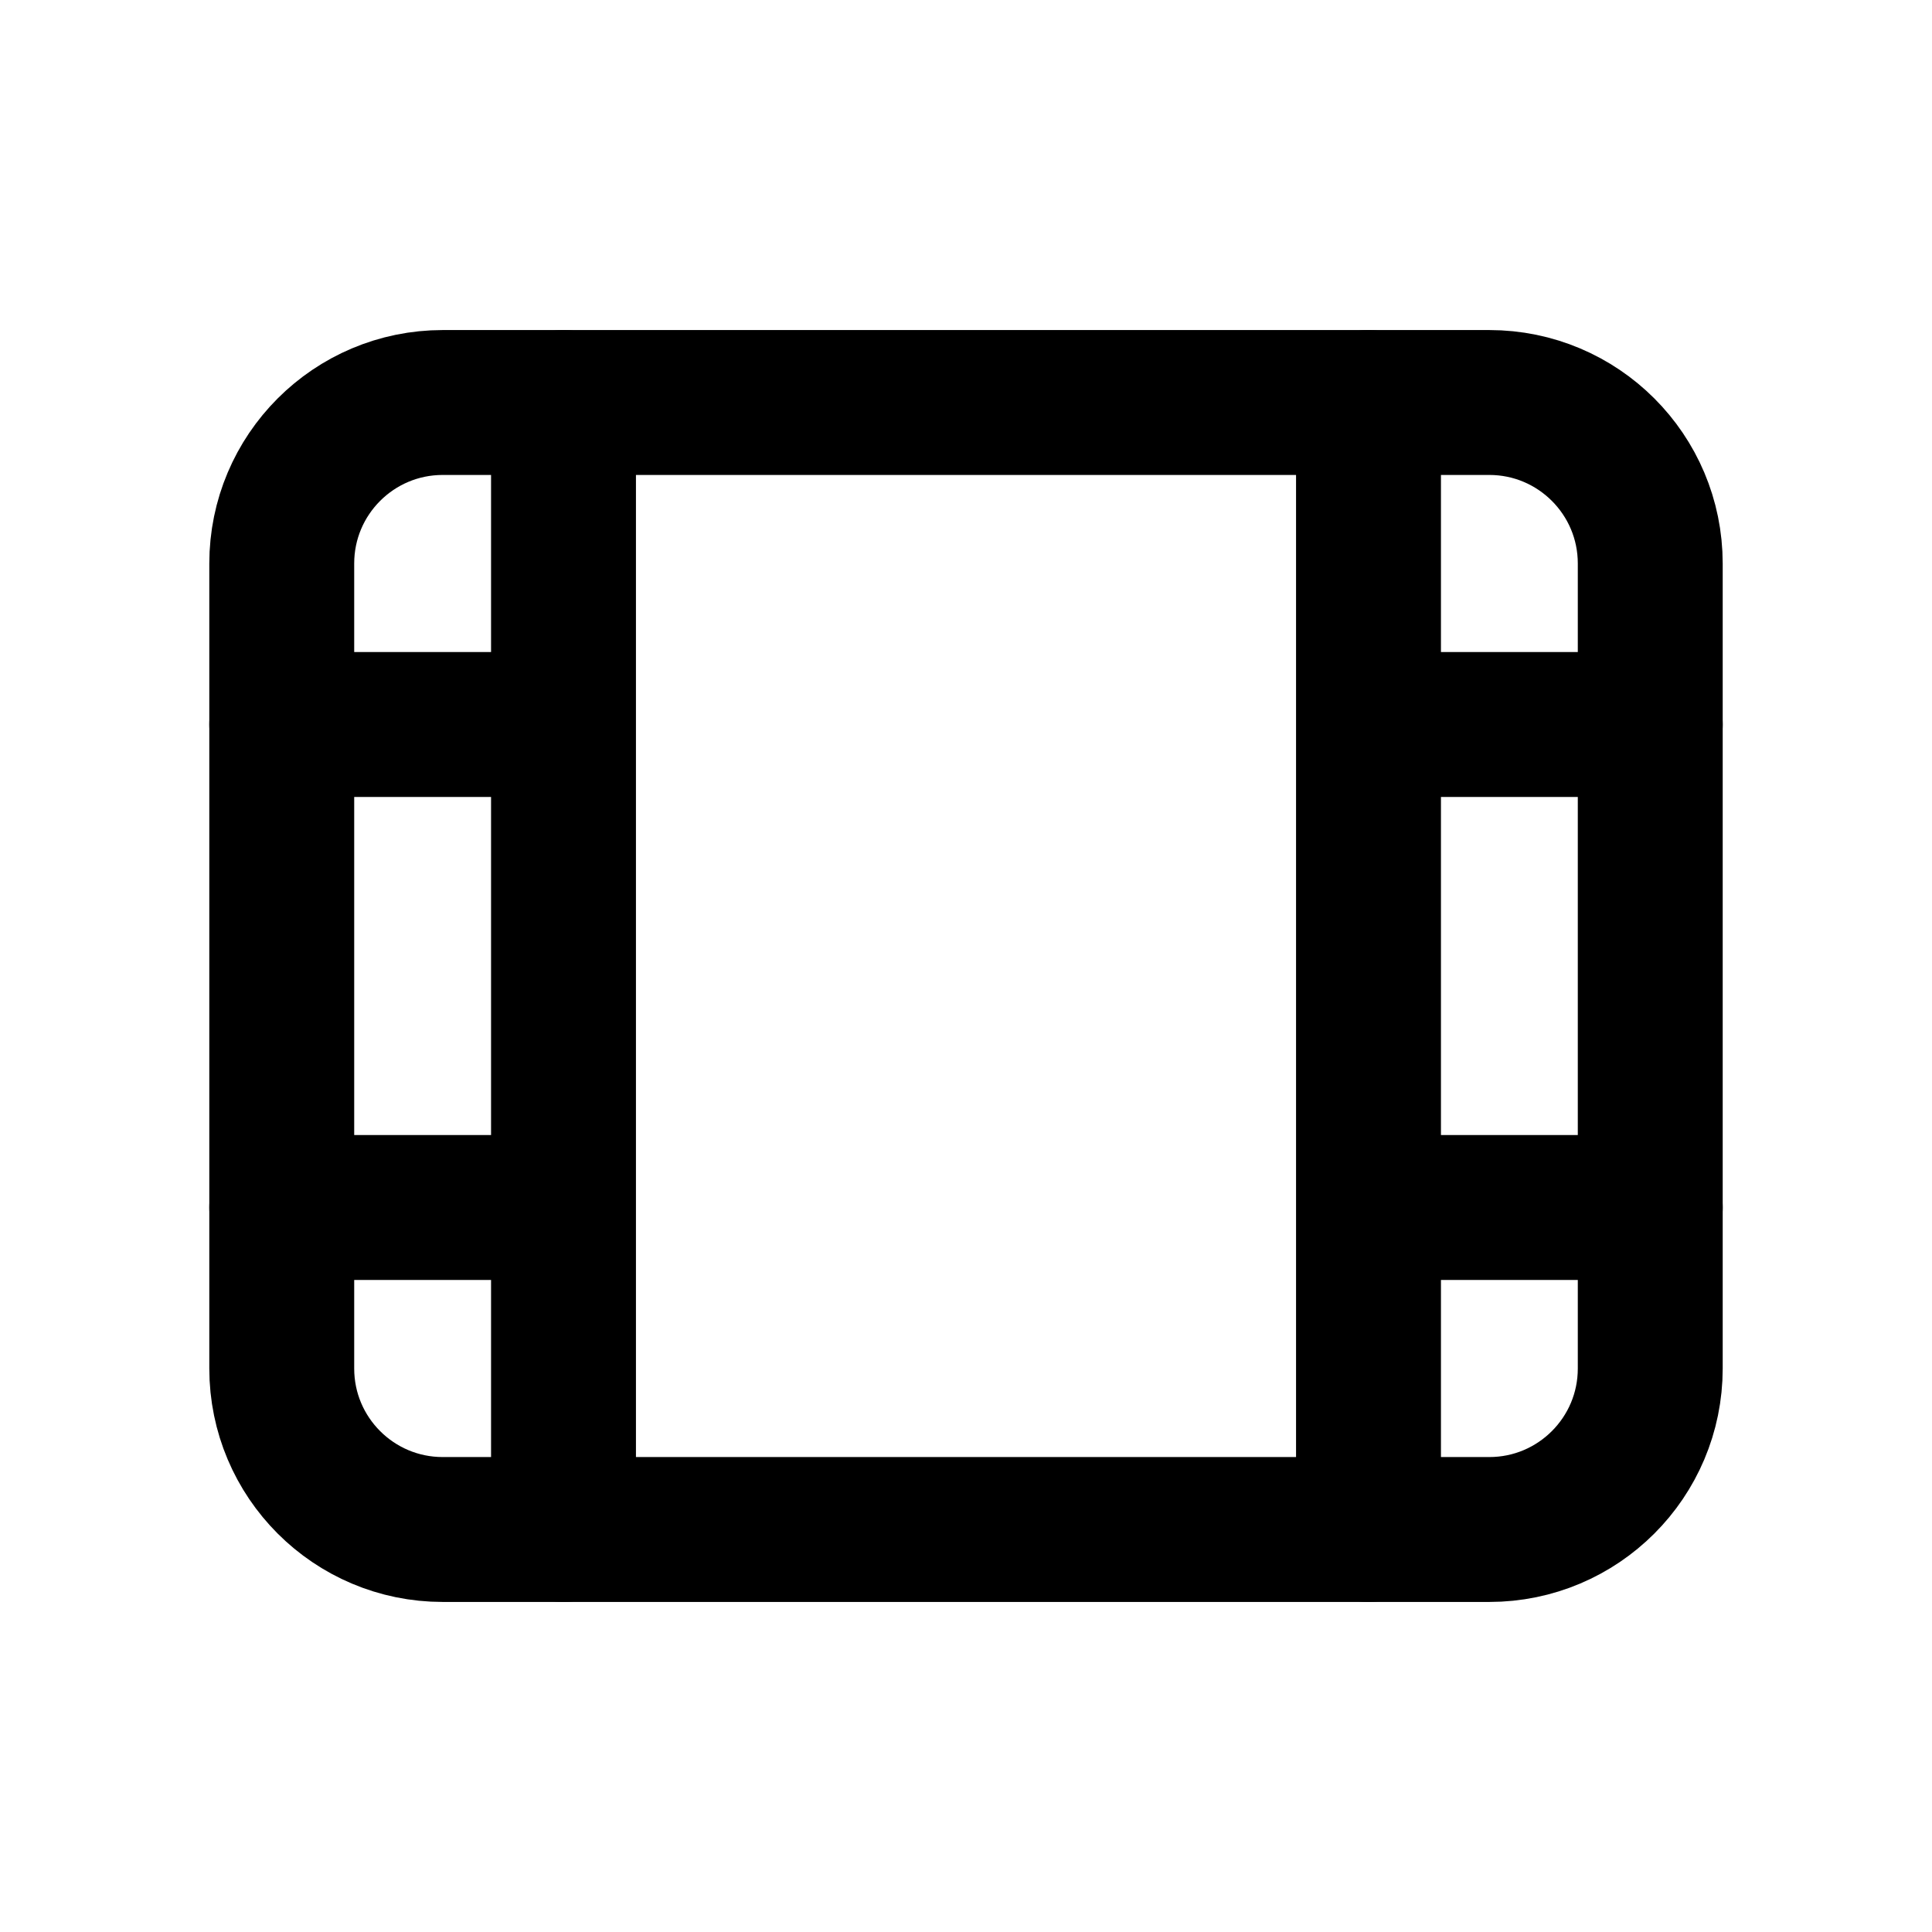
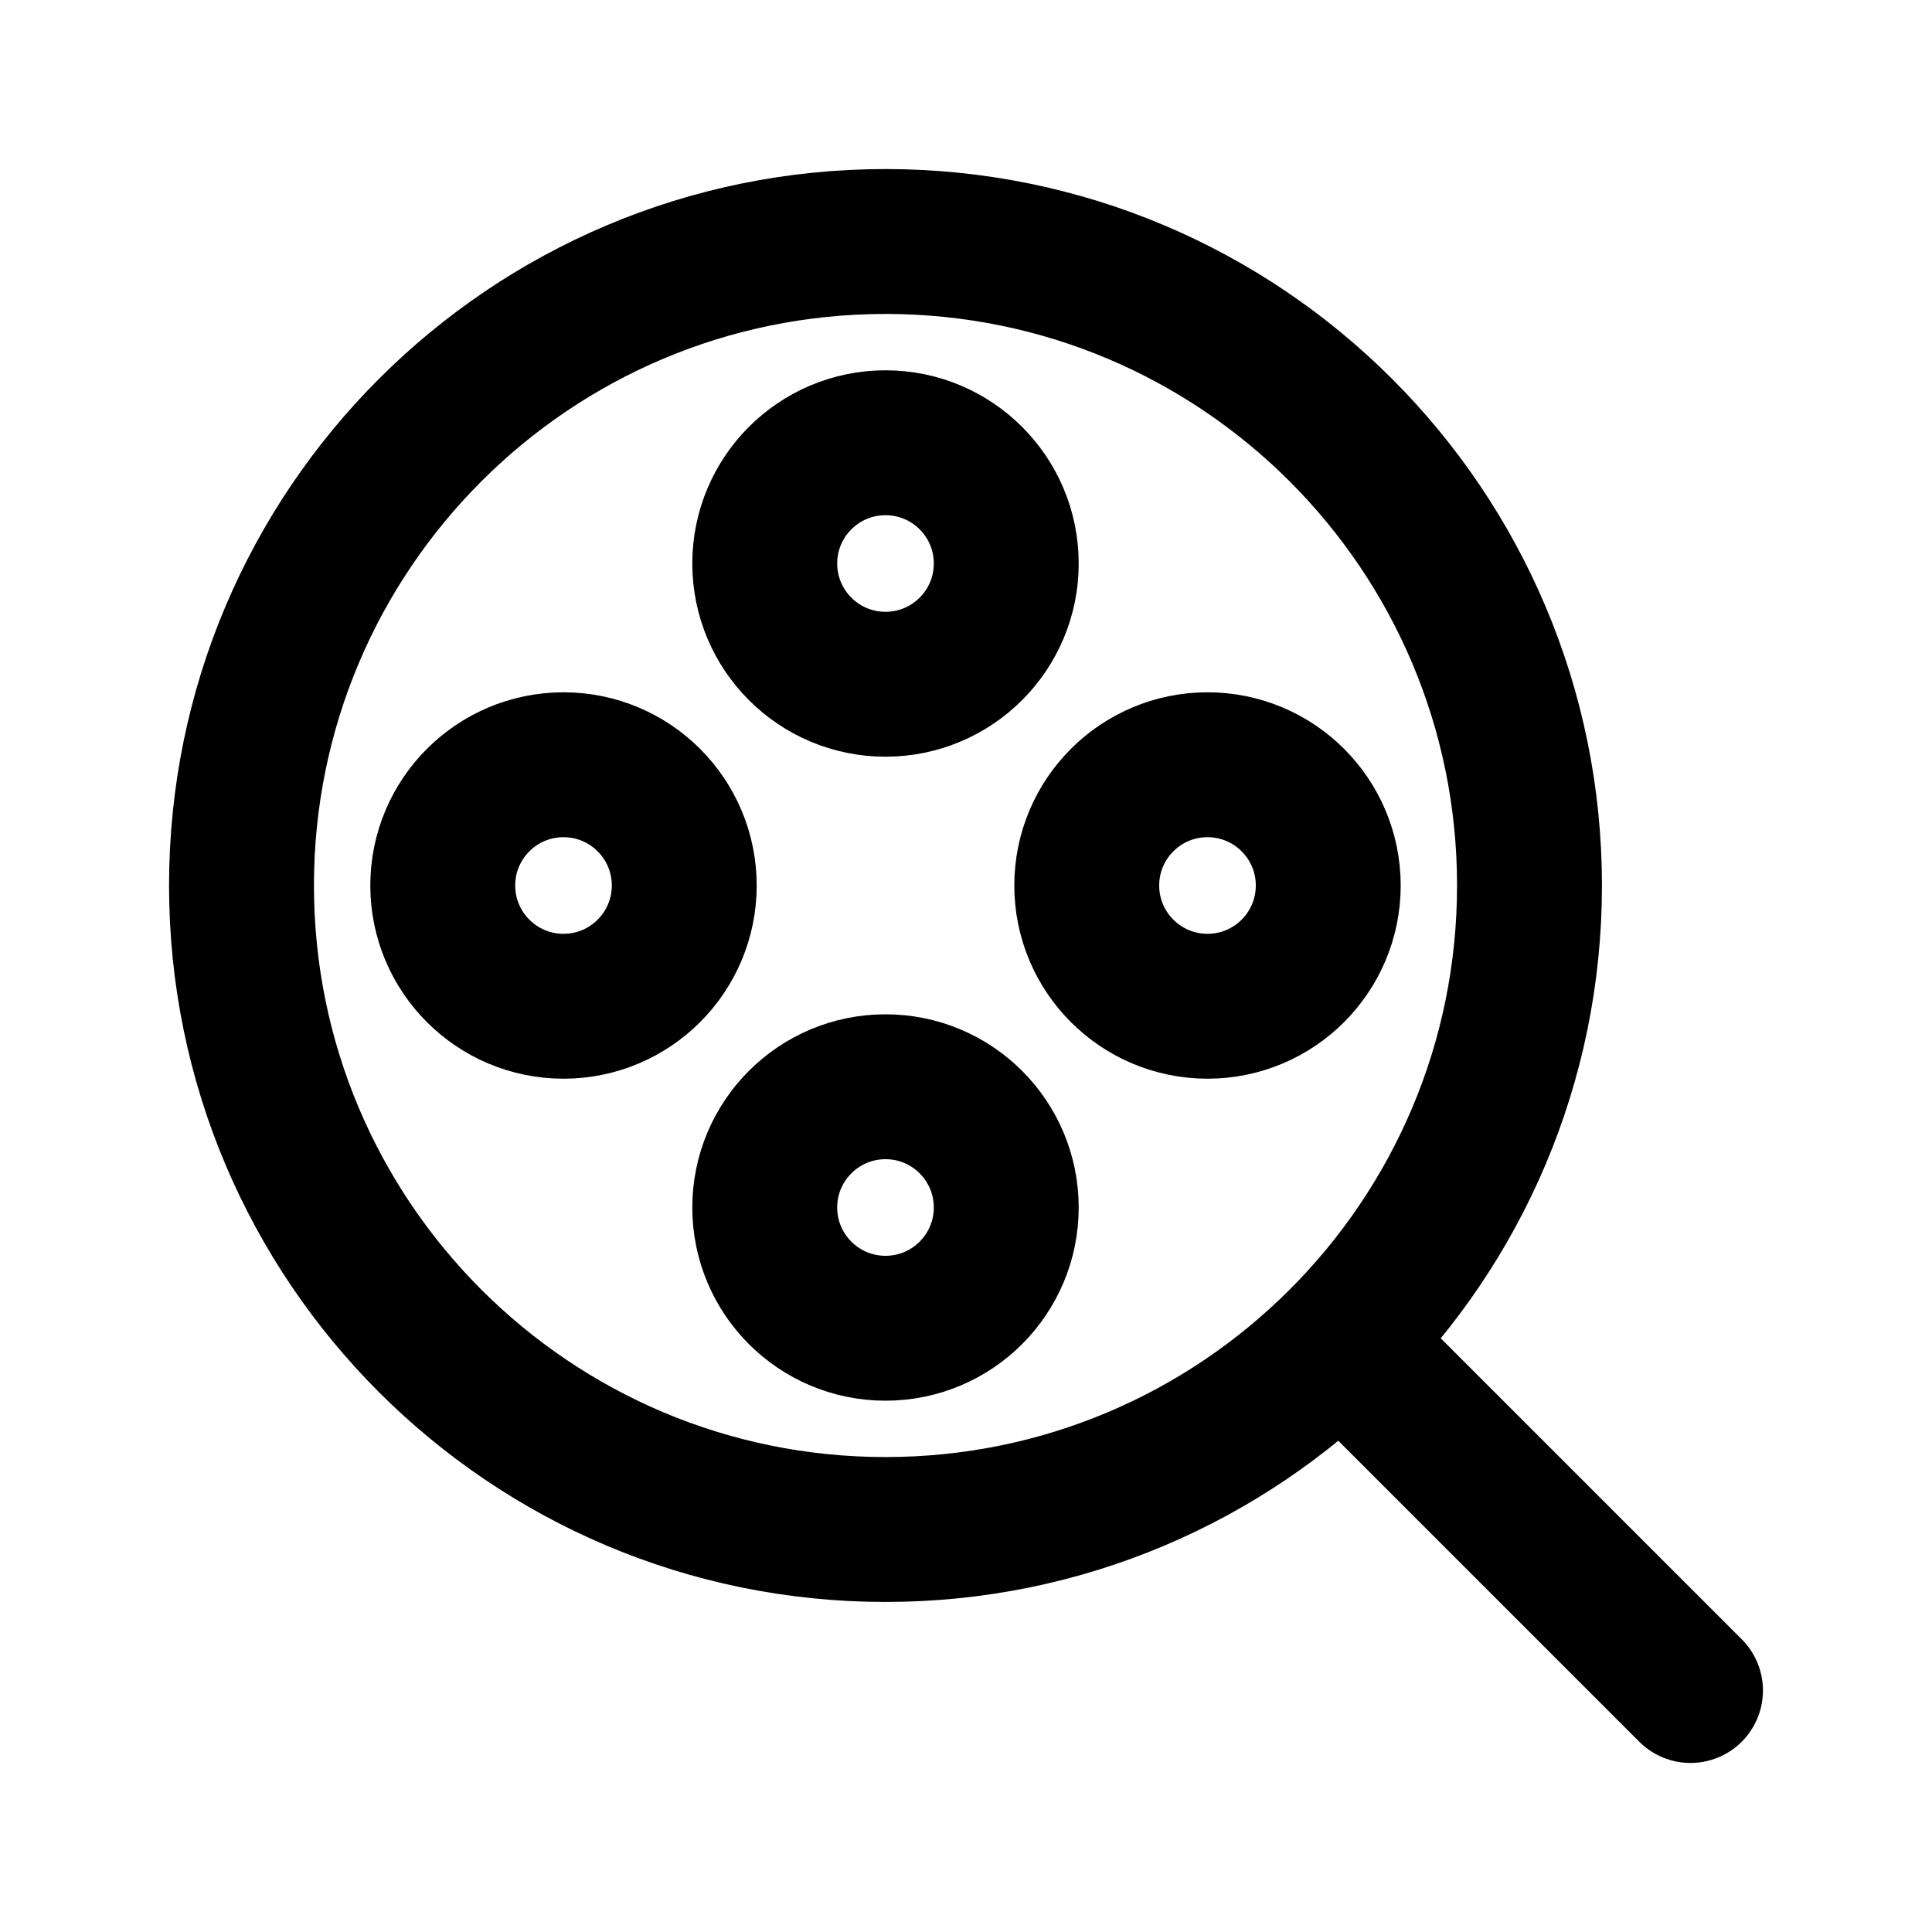
<svg xmlns="http://www.w3.org/2000/svg" viewBox="0 0 24 24" fill="none" stroke="currentColor" stroke-width="1.8" stroke-linecap="round" stroke-linejoin="round">
-   <rect x="3.5" y="5" width="17" height="14" rx="2" />
-   <path d="M7 5v14M17 5v14M3.5 9h3.5M17 9h3.5M3.5 15h3.5M17 15h3.5" />
+   <circle cx="11" cy="11" r="8" />
+   <circle cx="11" cy="7" r="1.5" />
+   <circle cx="15" cy="11" r="1.5" />
+   <circle cx="11" cy="15" r="1.5" />
+   <circle cx="7" cy="11" r="1.5" />
+   <path d="M16.7 16.7 21 21" />
</svg>
